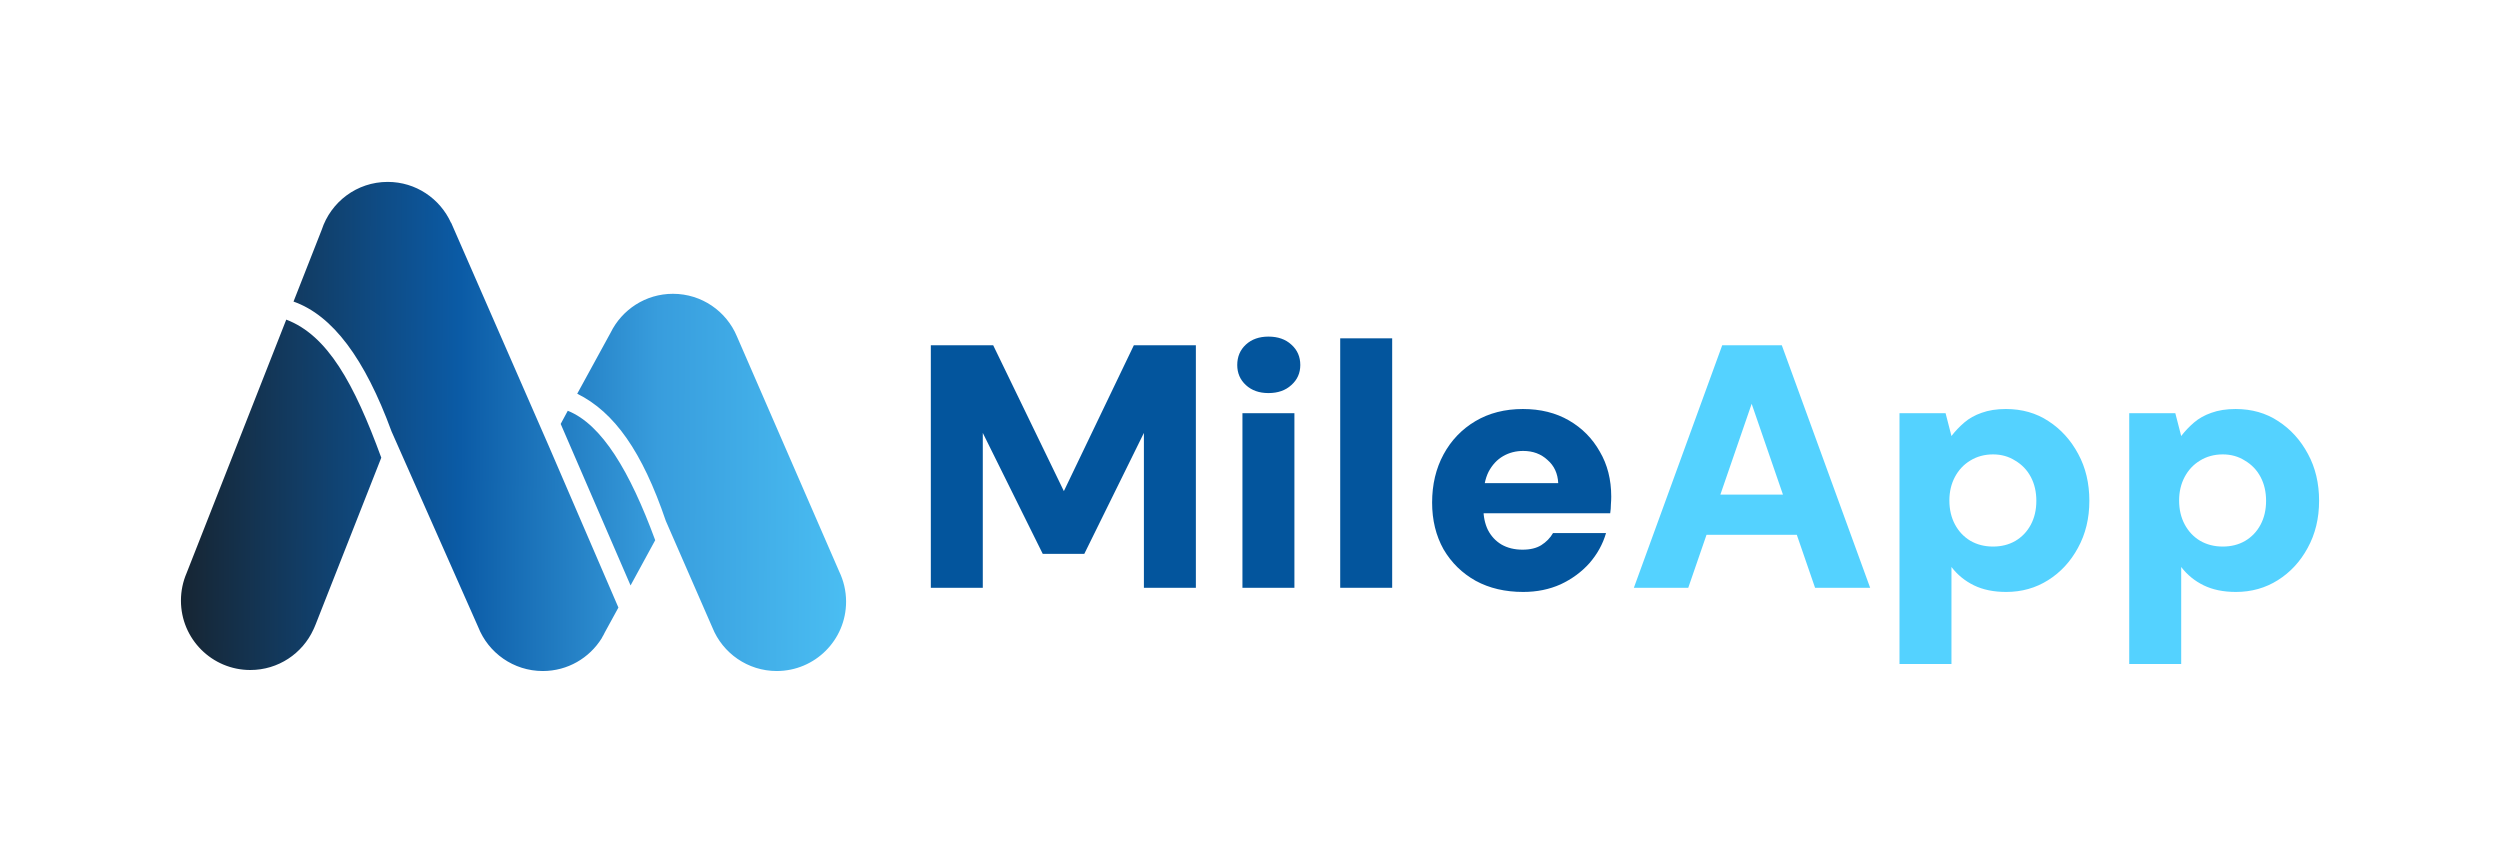
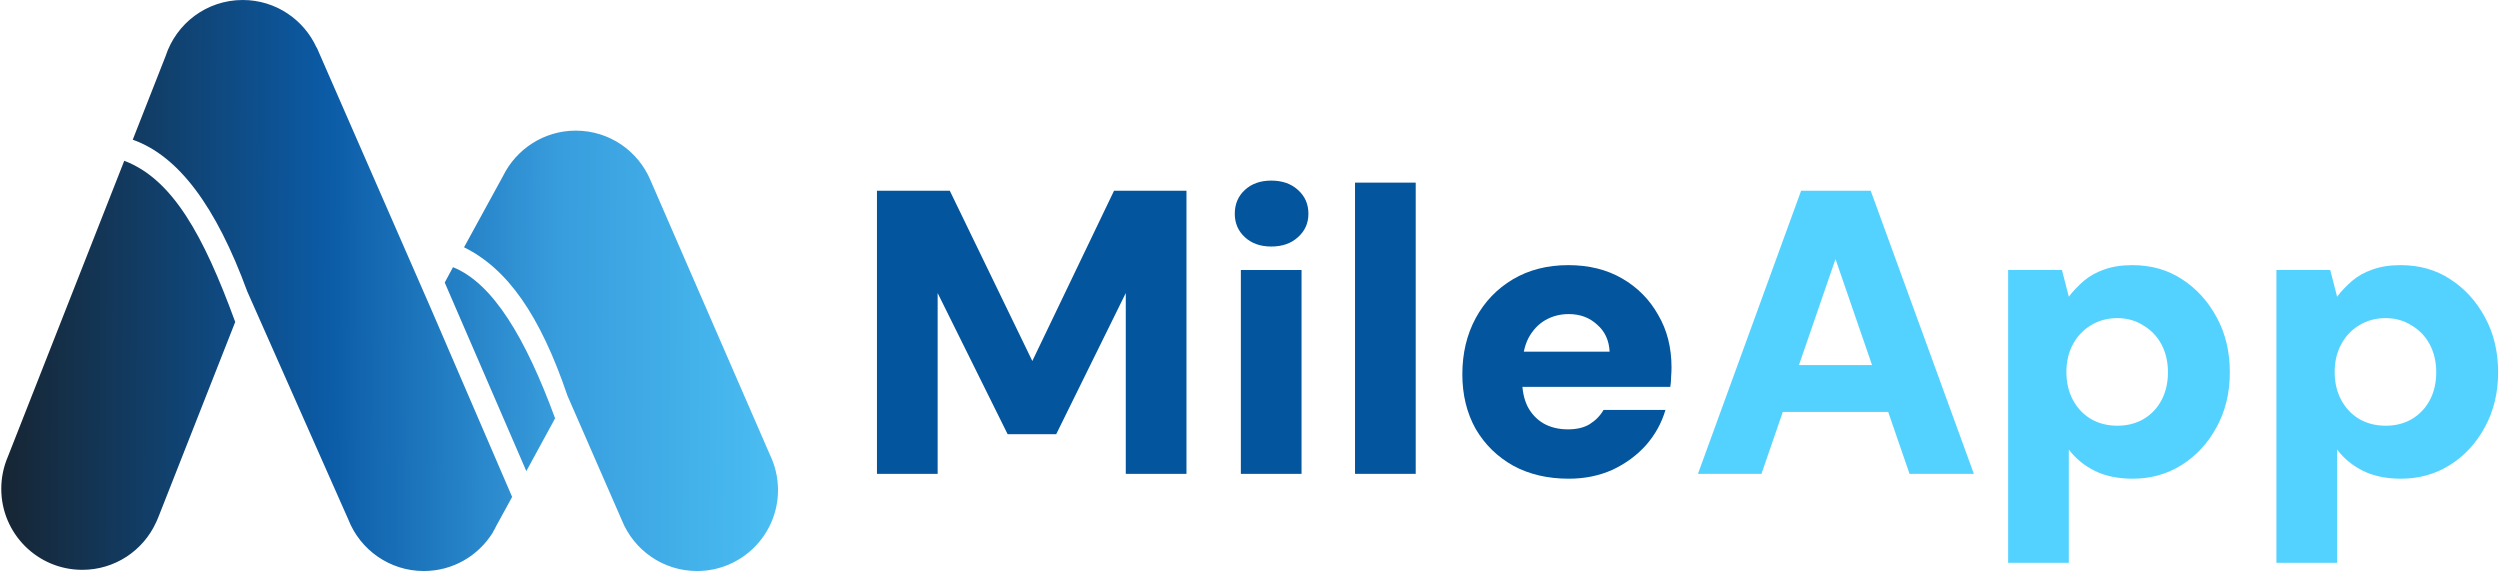
- <svg xmlns="http://www.w3.org/2000/svg" width="942" height="322" viewBox="0 0 942 322" fill="none">
-   <path d="M146.084 68.541C156.704 68.541 165.798 74.837 169.931 83.93H169.995L206.753 168.004L233.018 228.927L227.867 238.34C227.612 238.912 227.294 239.484 226.976 239.993L226.722 240.502C222.08 247.942 213.875 252.84 204.527 252.84C193.462 252.839 183.986 245.971 180.171 236.241L147.546 162.597C137.434 135.061 125.351 118.844 110.597 113.63L121.217 86.601C124.652 76.108 134.446 68.541 146.084 68.541ZM253.559 110.704C264.434 110.704 273.719 117.318 277.662 126.73L316.2 215.318C317.853 218.752 318.807 222.632 318.807 226.702C318.807 241.138 307.106 252.839 292.671 252.84C281.732 252.84 272.319 246.098 268.44 236.495L250.888 196.303C241.985 170.102 231.492 155.284 217.501 148.352L230.092 125.331C234.353 116.682 243.257 110.704 253.559 110.704ZM107.863 120.434C123.443 126.349 133.428 144.473 143.667 172.455L118.928 235.287C118.801 235.668 118.61 236.113 118.42 236.495L118.101 237.195C113.967 246.225 104.874 252.458 94.317 252.458C79.881 252.458 68.179 240.756 68.179 226.32C68.179 222.632 68.942 219.133 70.278 216.017L107.863 120.434ZM213.939 154.775C226.785 159.926 237.342 177.606 246.881 203.552L237.596 220.596L211.268 159.736L213.939 154.775Z" fill="url(#paint0_linear_1055_36121)" />
-   <path d="M802.293 250.199V155.682H819.656L821.876 164.298C823.268 162.47 824.878 160.773 826.706 159.207C828.534 157.64 830.709 156.422 833.233 155.551C835.844 154.594 838.89 154.115 842.372 154.115C848.464 154.115 853.817 155.638 858.429 158.684C863.129 161.731 866.871 165.865 869.656 171.087C872.441 176.221 873.834 182.096 873.834 188.711C873.834 195.325 872.398 201.243 869.526 206.465C866.741 211.6 862.998 215.647 858.299 218.606C853.599 221.565 848.333 223.045 842.502 223.045C837.803 223.045 833.756 222.218 830.361 220.564C826.967 218.911 824.138 216.604 821.876 213.645V250.199H802.293ZM837.541 205.943C840.675 205.943 843.46 205.247 845.897 203.854C848.421 202.375 850.379 200.329 851.771 197.718C853.164 195.107 853.86 192.105 853.86 188.711C853.86 185.316 853.164 182.314 851.771 179.703C850.379 177.092 848.421 175.047 845.897 173.567C843.46 172 840.675 171.217 837.541 171.217C834.321 171.217 831.449 172 828.925 173.567C826.488 175.047 824.574 177.092 823.181 179.703C821.789 182.314 821.092 185.273 821.092 188.58C821.092 191.974 821.789 194.977 823.181 197.588C824.574 200.199 826.488 202.244 828.925 203.724C831.449 205.203 834.321 205.943 837.541 205.943Z" fill="#54D2FF" />
-   <path d="M715.729 250.199V155.682H733.091L735.311 164.298C736.703 162.47 738.313 160.773 740.141 159.207C741.969 157.64 744.145 156.422 746.669 155.551C749.28 154.594 752.326 154.115 755.807 154.115C761.899 154.115 767.252 155.638 771.864 158.684C776.564 161.731 780.307 165.865 783.092 171.087C785.877 176.221 787.269 182.096 787.269 188.711C787.269 195.325 785.833 201.243 782.961 206.465C780.176 211.6 776.434 215.647 771.734 218.606C767.034 221.565 761.769 223.045 755.937 223.045C751.238 223.045 747.191 222.218 743.796 220.564C740.402 218.911 737.574 216.604 735.311 213.645V250.199H715.729ZM750.977 205.943C754.11 205.943 756.895 205.247 759.332 203.854C761.856 202.375 763.814 200.329 765.206 197.718C766.599 195.107 767.295 192.105 767.295 188.711C767.295 185.316 766.599 182.314 765.206 179.703C763.814 177.092 761.856 175.047 759.332 173.567C756.895 172 754.11 171.217 750.977 171.217C747.756 171.217 744.884 172 742.36 173.567C739.924 175.047 738.009 177.092 736.616 179.703C735.224 182.314 734.528 185.273 734.528 188.58C734.528 191.974 735.224 194.977 736.616 197.588C738.009 200.199 739.924 202.244 742.36 203.724C744.884 205.203 747.756 205.943 750.977 205.943Z" fill="#54D2FF" />
-   <path d="M615.64 221.478L648.93 130.094H671.384L704.674 221.478H683.917L660.026 152.157L636.136 221.478H615.64ZM630.131 201.504L635.353 186.361H683.264L688.355 201.504H630.131Z" fill="#54D2FF" />
-   <path d="M573.955 223.045C567.167 223.045 561.205 221.652 556.07 218.867C550.935 215.995 546.888 212.035 543.929 206.987C541.057 201.852 539.621 195.978 539.621 189.363C539.621 182.575 541.057 176.526 543.929 171.217C546.801 165.908 550.804 161.731 555.939 158.684C561.074 155.638 567.036 154.115 573.825 154.115C580.439 154.115 586.227 155.551 591.187 158.423C596.148 161.295 600.021 165.212 602.806 170.173C605.678 175.047 607.114 180.704 607.114 187.144C607.114 188.014 607.071 189.015 606.984 190.147C606.984 191.191 606.897 192.279 606.723 193.41H553.59V182.053H587.14C586.966 178.397 585.617 175.482 583.093 173.306C580.657 171.043 577.61 169.912 573.955 169.912C571.17 169.912 568.646 170.564 566.383 171.87C564.12 173.175 562.293 175.134 560.9 177.745C559.595 180.356 558.942 183.663 558.942 187.666V191.583C558.942 194.629 559.508 197.327 560.639 199.677C561.858 202.027 563.555 203.854 565.731 205.16C567.993 206.465 570.648 207.118 573.694 207.118C576.566 207.118 578.916 206.552 580.744 205.421C582.658 204.202 584.138 202.679 585.182 200.852H605.156C603.938 205.029 601.849 208.815 598.89 212.209C595.931 215.517 592.319 218.171 588.054 220.173C583.79 222.088 579.09 223.045 573.955 223.045Z" fill="#03559D" />
-   <path d="M504.99 221.478V127.483H524.572V221.478H504.99Z" fill="#03559D" />
-   <path d="M468.152 221.478V155.682H487.734V221.478H468.152ZM477.943 148.11C474.462 148.11 471.633 147.109 469.457 145.107C467.281 143.106 466.193 140.582 466.193 137.536C466.193 134.402 467.281 131.835 469.457 129.833C471.633 127.832 474.462 126.831 477.943 126.831C481.511 126.831 484.383 127.832 486.559 129.833C488.822 131.835 489.953 134.402 489.953 137.536C489.953 140.582 488.822 143.106 486.559 145.107C484.383 147.109 481.511 148.11 477.943 148.11Z" fill="#03559D" />
-   <path d="M350.735 221.478V130.094H374.233L400.865 185.055L427.236 130.094H450.604V221.478H431.022V163.123L408.568 208.685H392.902L370.317 163.123V221.478H350.735Z" fill="#03559D" />
+ <svg xmlns="http://www.w3.org/2000/svg" width="806" height="185" viewBox="0 0 806 185" fill="none">
+   <path d="M78.251 0C88.862 0 97.948 6.289 102.079 15.373H102.142L138.87 99.353L165.113 160.209L159.965 169.61C159.711 170.182 159.394 170.754 159.076 171.263L158.822 171.771C154.183 179.203 145.987 184.095 136.646 184.095C125.59 184.095 116.122 177.234 112.309 167.515L79.713 93.953C69.609 66.447 57.536 50.248 42.795 45.039L53.406 18.041C56.837 7.559 66.622 1.44775e-06 78.251 0ZM185.637 42.117C196.503 42.117 205.78 48.724 209.719 58.125L248.226 146.615C249.878 150.045 250.831 153.92 250.831 157.985C250.831 172.405 239.139 184.095 224.715 184.095C213.786 184.095 204.382 177.361 200.505 167.769L182.968 127.621C174.072 101.449 163.587 86.648 149.608 79.724L162.19 56.727C166.447 48.088 175.344 42.117 185.637 42.117ZM40.062 51.836C55.63 57.744 65.605 75.848 75.836 103.799L51.118 166.562C50.991 166.943 50.801 167.387 50.61 167.769L50.292 168.468C46.161 177.488 37.075 183.713 26.527 183.713C12.103 183.713 0.412 172.025 0.412 157.604C0.412 153.92 1.174 150.426 2.508 147.313L40.062 51.836ZM146.05 86.14C158.886 91.285 169.434 108.945 178.965 134.863L169.688 151.888L143.381 91.095L146.05 86.14Z" fill="url(#paint0_linear_1055_36121)" />
+   <path d="M733.914 181.457V87.045H751.262L753.48 95.651C754.871 93.826 756.48 92.13 758.306 90.566C760.132 89.001 762.306 87.784 764.828 86.914C767.437 85.958 770.481 85.48 773.959 85.48C780.046 85.48 785.394 87.001 790.003 90.044C794.699 93.087 798.438 97.216 801.221 102.432C804.004 107.562 805.395 113.43 805.395 120.037C805.395 126.644 803.96 132.556 801.09 137.772C798.308 142.901 794.568 146.944 789.873 149.899C785.177 152.855 779.916 154.333 774.089 154.333C769.394 154.333 765.35 153.507 761.959 151.855C758.567 150.204 755.741 147.9 753.48 144.944V181.457H733.914ZM769.133 137.25C772.263 137.25 775.046 136.555 777.481 135.164C780.003 133.686 781.959 131.643 783.351 129.035C784.742 126.427 785.438 123.427 785.438 120.037C785.438 116.646 784.742 113.647 783.351 111.039C781.959 108.431 780.003 106.388 777.481 104.91C775.046 103.345 772.263 102.563 769.133 102.563C765.915 102.563 763.046 103.345 760.524 104.91C758.089 106.388 756.176 108.431 754.784 111.039C753.393 113.647 752.697 116.603 752.697 119.907C752.697 123.297 753.393 126.296 754.784 128.904C756.176 131.512 758.089 133.555 760.524 135.033C763.046 136.511 765.915 137.25 769.133 137.25Z" fill="#54D2FF" />
+   <path d="M647.421 181.457V87.045H664.77L666.987 95.651C668.379 93.826 669.987 92.13 671.814 90.566C673.64 89.001 675.814 87.784 678.336 86.914C680.944 85.958 683.988 85.48 687.466 85.48C693.553 85.48 698.901 87.001 703.51 90.044C708.206 93.087 711.945 97.216 714.728 102.432C717.511 107.562 718.902 113.43 718.902 120.037C718.902 126.644 717.467 132.556 714.598 137.772C711.815 142.901 708.076 146.944 703.38 149.899C698.684 152.855 693.423 154.333 687.597 154.333C682.901 154.333 678.857 153.507 675.466 151.855C672.074 150.204 669.248 147.9 666.987 144.944V181.457H647.421ZM682.64 137.25C685.771 137.25 688.553 136.555 690.988 135.164C693.51 133.686 695.467 131.643 696.858 129.035C698.249 126.427 698.945 123.427 698.945 120.037C698.945 116.646 698.249 113.647 696.858 111.039C695.467 108.431 693.51 106.388 690.988 104.91C688.553 103.345 685.771 102.563 682.64 102.563C679.422 102.563 676.553 103.345 674.031 104.91C671.596 106.388 669.683 108.431 668.292 111.039C666.9 113.647 666.205 116.603 666.205 119.907C666.205 123.297 666.9 126.296 668.292 128.904C669.683 131.512 671.596 133.555 674.031 135.033C676.553 136.511 679.422 137.25 682.64 137.25Z" fill="#54D2FF" />
+   <path d="M547.416 152.768L580.678 61.486H603.114L636.376 152.768H615.636L591.765 83.524L567.895 152.768H547.416ZM561.895 132.816L567.112 117.69H614.984L620.071 132.816H561.895Z" fill="#54D2FF" />
+   <path d="M505.766 154.333C498.983 154.333 493.026 152.942 487.896 150.16C482.765 147.291 478.721 143.336 475.765 138.293C472.895 133.164 471.46 127.296 471.46 120.689C471.46 113.908 472.895 107.866 475.765 102.563C478.634 97.26 482.635 93.087 487.765 90.044C492.896 87.001 498.853 85.48 505.635 85.48C512.244 85.48 518.027 86.914 522.984 89.783C527.941 92.652 531.81 96.564 534.593 101.52C537.463 106.388 538.898 112.039 538.898 118.472C538.898 119.341 538.854 120.341 538.767 121.471C538.767 122.515 538.68 123.601 538.506 124.731H485.417V113.386H518.94C518.766 109.735 517.419 106.823 514.897 104.649C512.462 102.389 509.418 101.259 505.766 101.259C502.983 101.259 500.461 101.911 498.2 103.215C495.939 104.519 494.113 106.475 492.722 109.083C491.418 111.691 490.765 114.995 490.765 118.994V122.906C490.765 125.949 491.331 128.644 492.461 130.991C493.679 133.338 495.374 135.164 497.548 136.468C499.809 137.772 502.461 138.424 505.505 138.424C508.375 138.424 510.723 137.859 512.549 136.729C514.462 135.512 515.94 133.99 516.984 132.165H536.941C535.724 136.337 533.637 140.119 530.68 143.51C527.723 146.813 524.114 149.465 519.853 151.464C515.592 153.377 510.897 154.333 505.766 154.333Z" fill="#03559D" />
+   <path d="M436.858 152.768V58.878H456.424V152.768H436.858Z" fill="#03559D" />
+   <path d="M400.051 152.768V87.045H419.617V152.768H400.051ZM409.834 79.481C406.355 79.481 403.529 78.482 401.355 76.482C399.181 74.483 398.094 71.961 398.094 68.919C398.094 65.789 399.181 63.224 401.355 61.225C403.529 59.225 406.355 58.226 409.834 58.226C413.399 58.226 416.269 59.225 418.443 61.225C420.704 63.224 421.834 65.789 421.834 68.919C421.834 71.961 420.704 74.483 418.443 76.482C416.269 78.482 413.399 79.481 409.834 79.481Z" fill="#03559D" />
+   <path d="M282.731 152.768V61.486H306.211L332.82 116.386L359.169 61.486H382.518V152.768H362.952V94.478L340.516 139.989H324.863L302.297 94.478V152.768H282.731Z" fill="#03559D" />
  <defs>
-     <linearGradient id="paint0_linear_1055_36121" x1="330.613" y1="187.199" x2="63.973" y2="185.959" gradientUnits="userSpaceOnUse">
+     <linearGradient id="paint0_linear_1055_36121" x1="262.626" y1="118.527" x2="-3.791" y2="117.288" gradientUnits="userSpaceOnUse">
      <stop stop-color="#4DC3F6" />
      <stop offset="0.31" stop-color="#389DDD" />
      <stop offset="0.59" stop-color="#0B5BA6" />
      <stop offset="1" stop-color="#17232E" />
    </linearGradient>
  </defs>
</svg>
